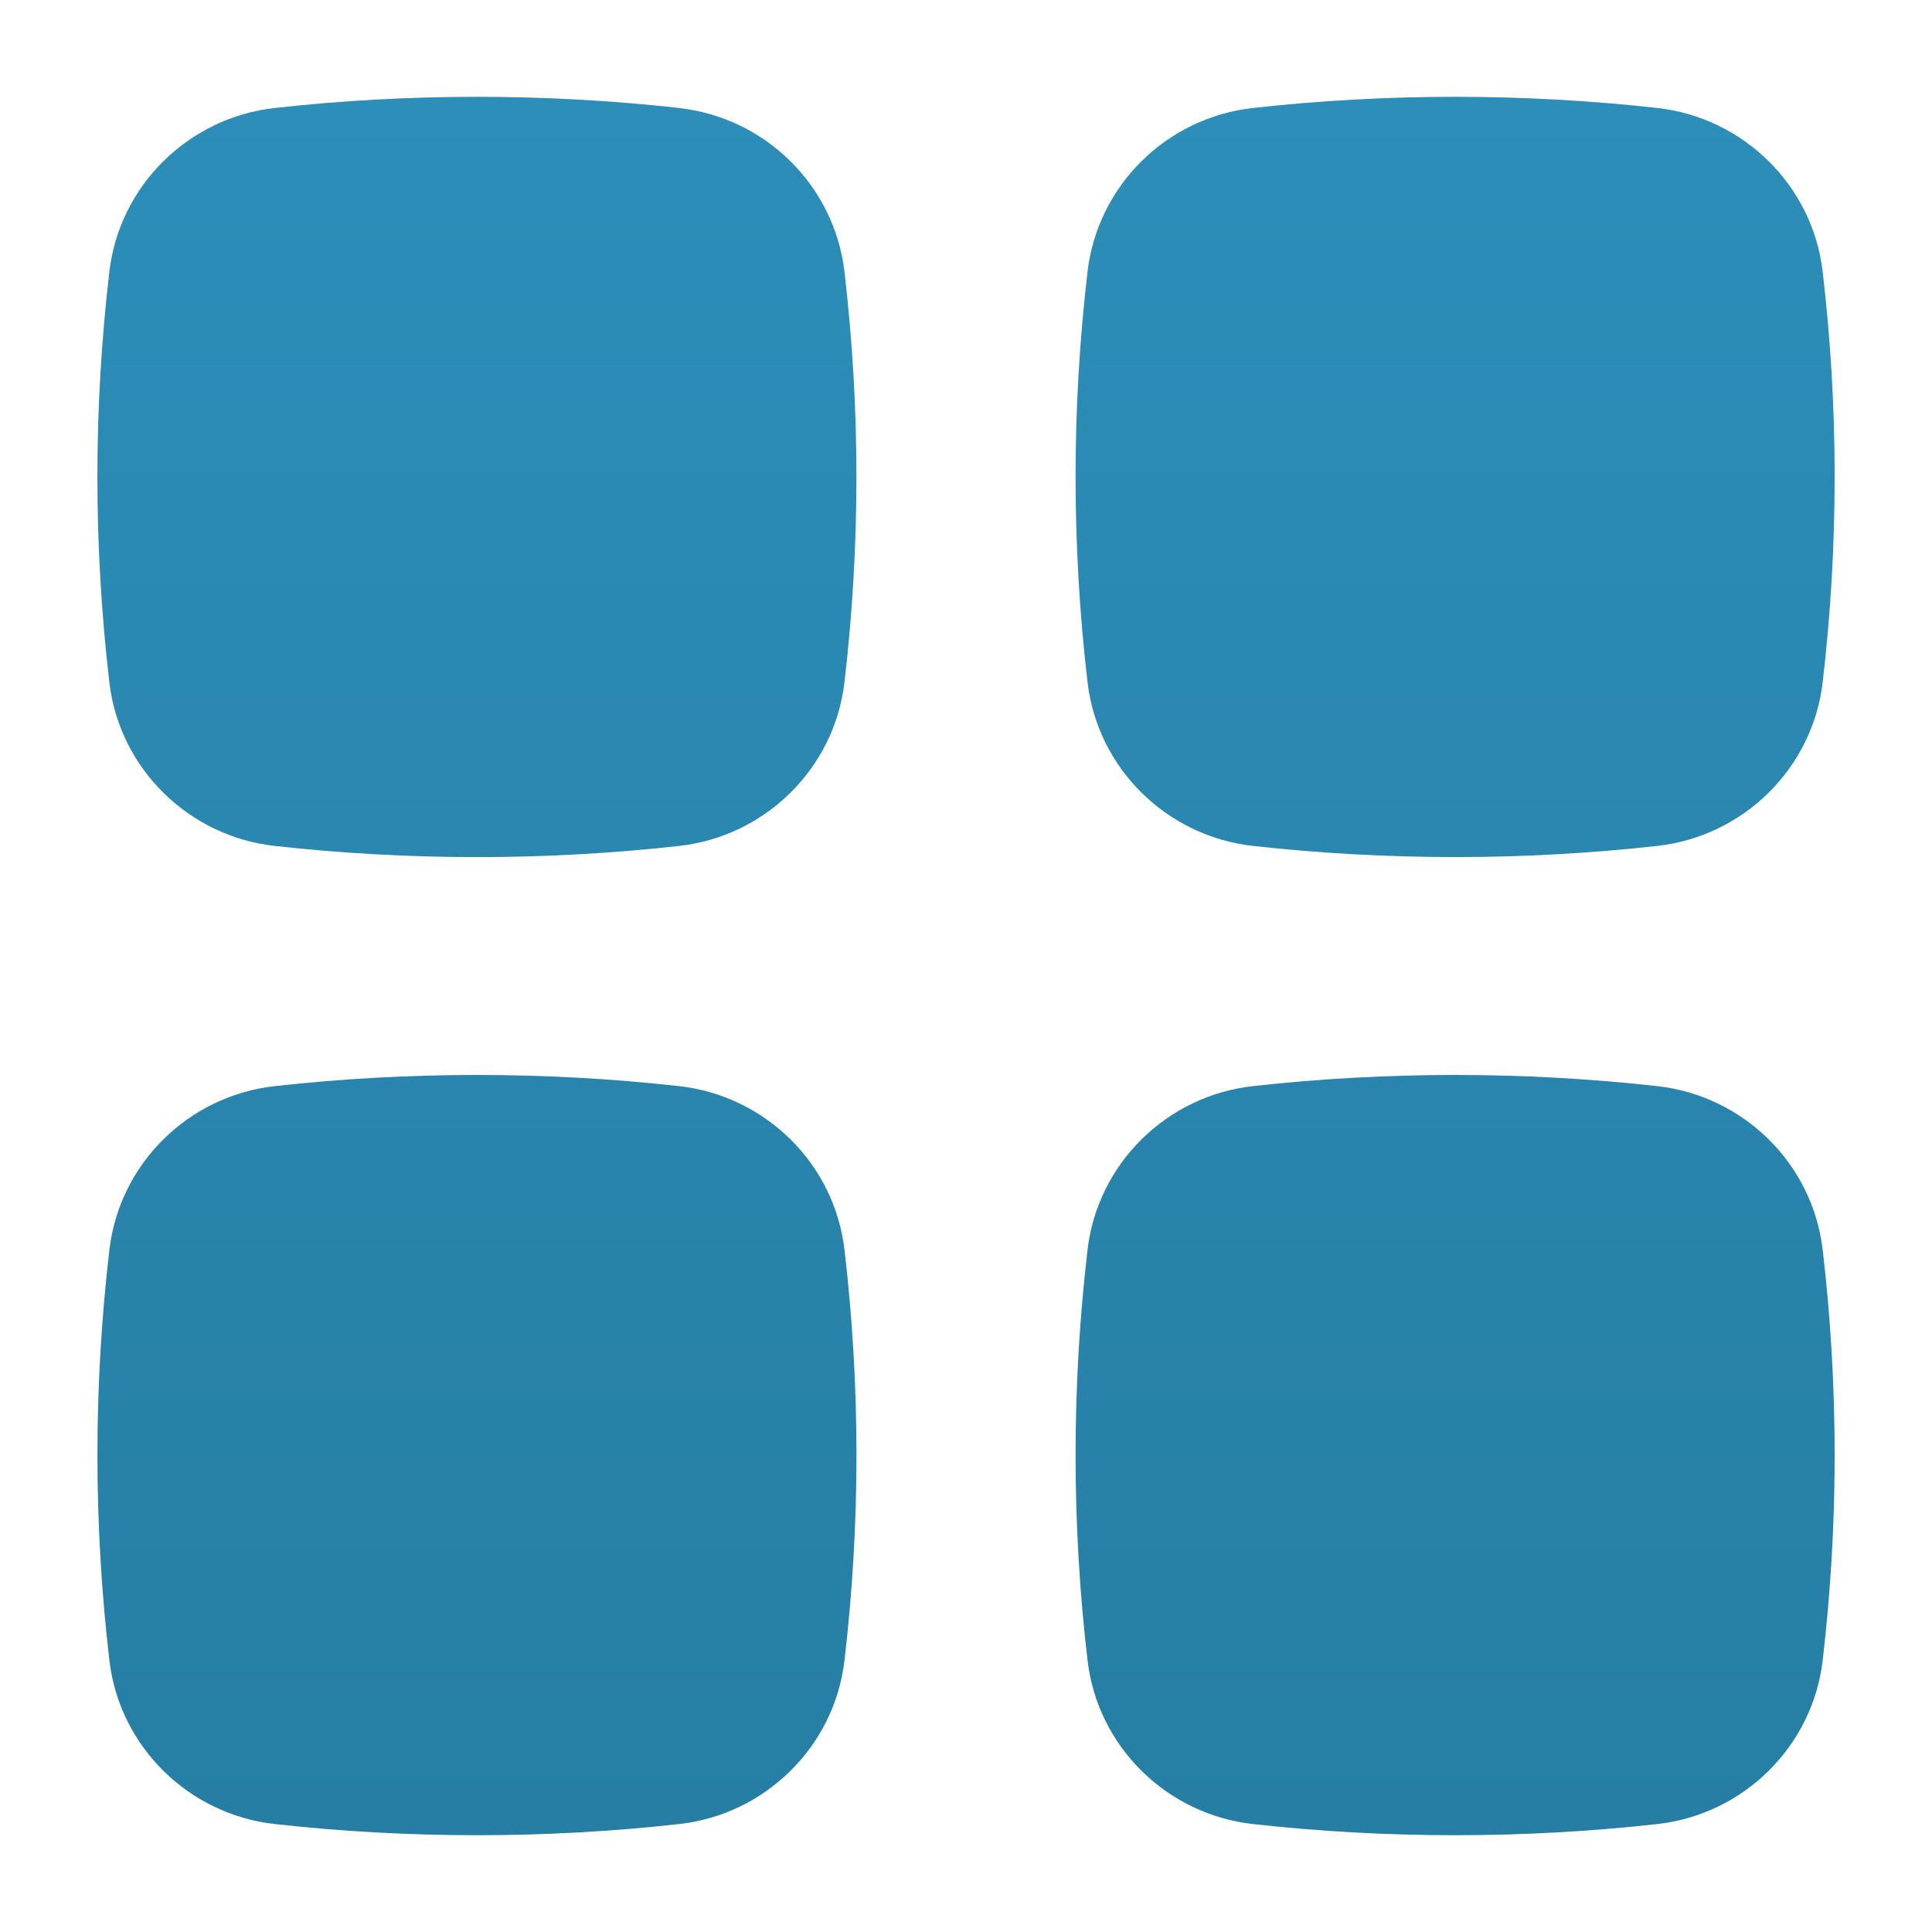
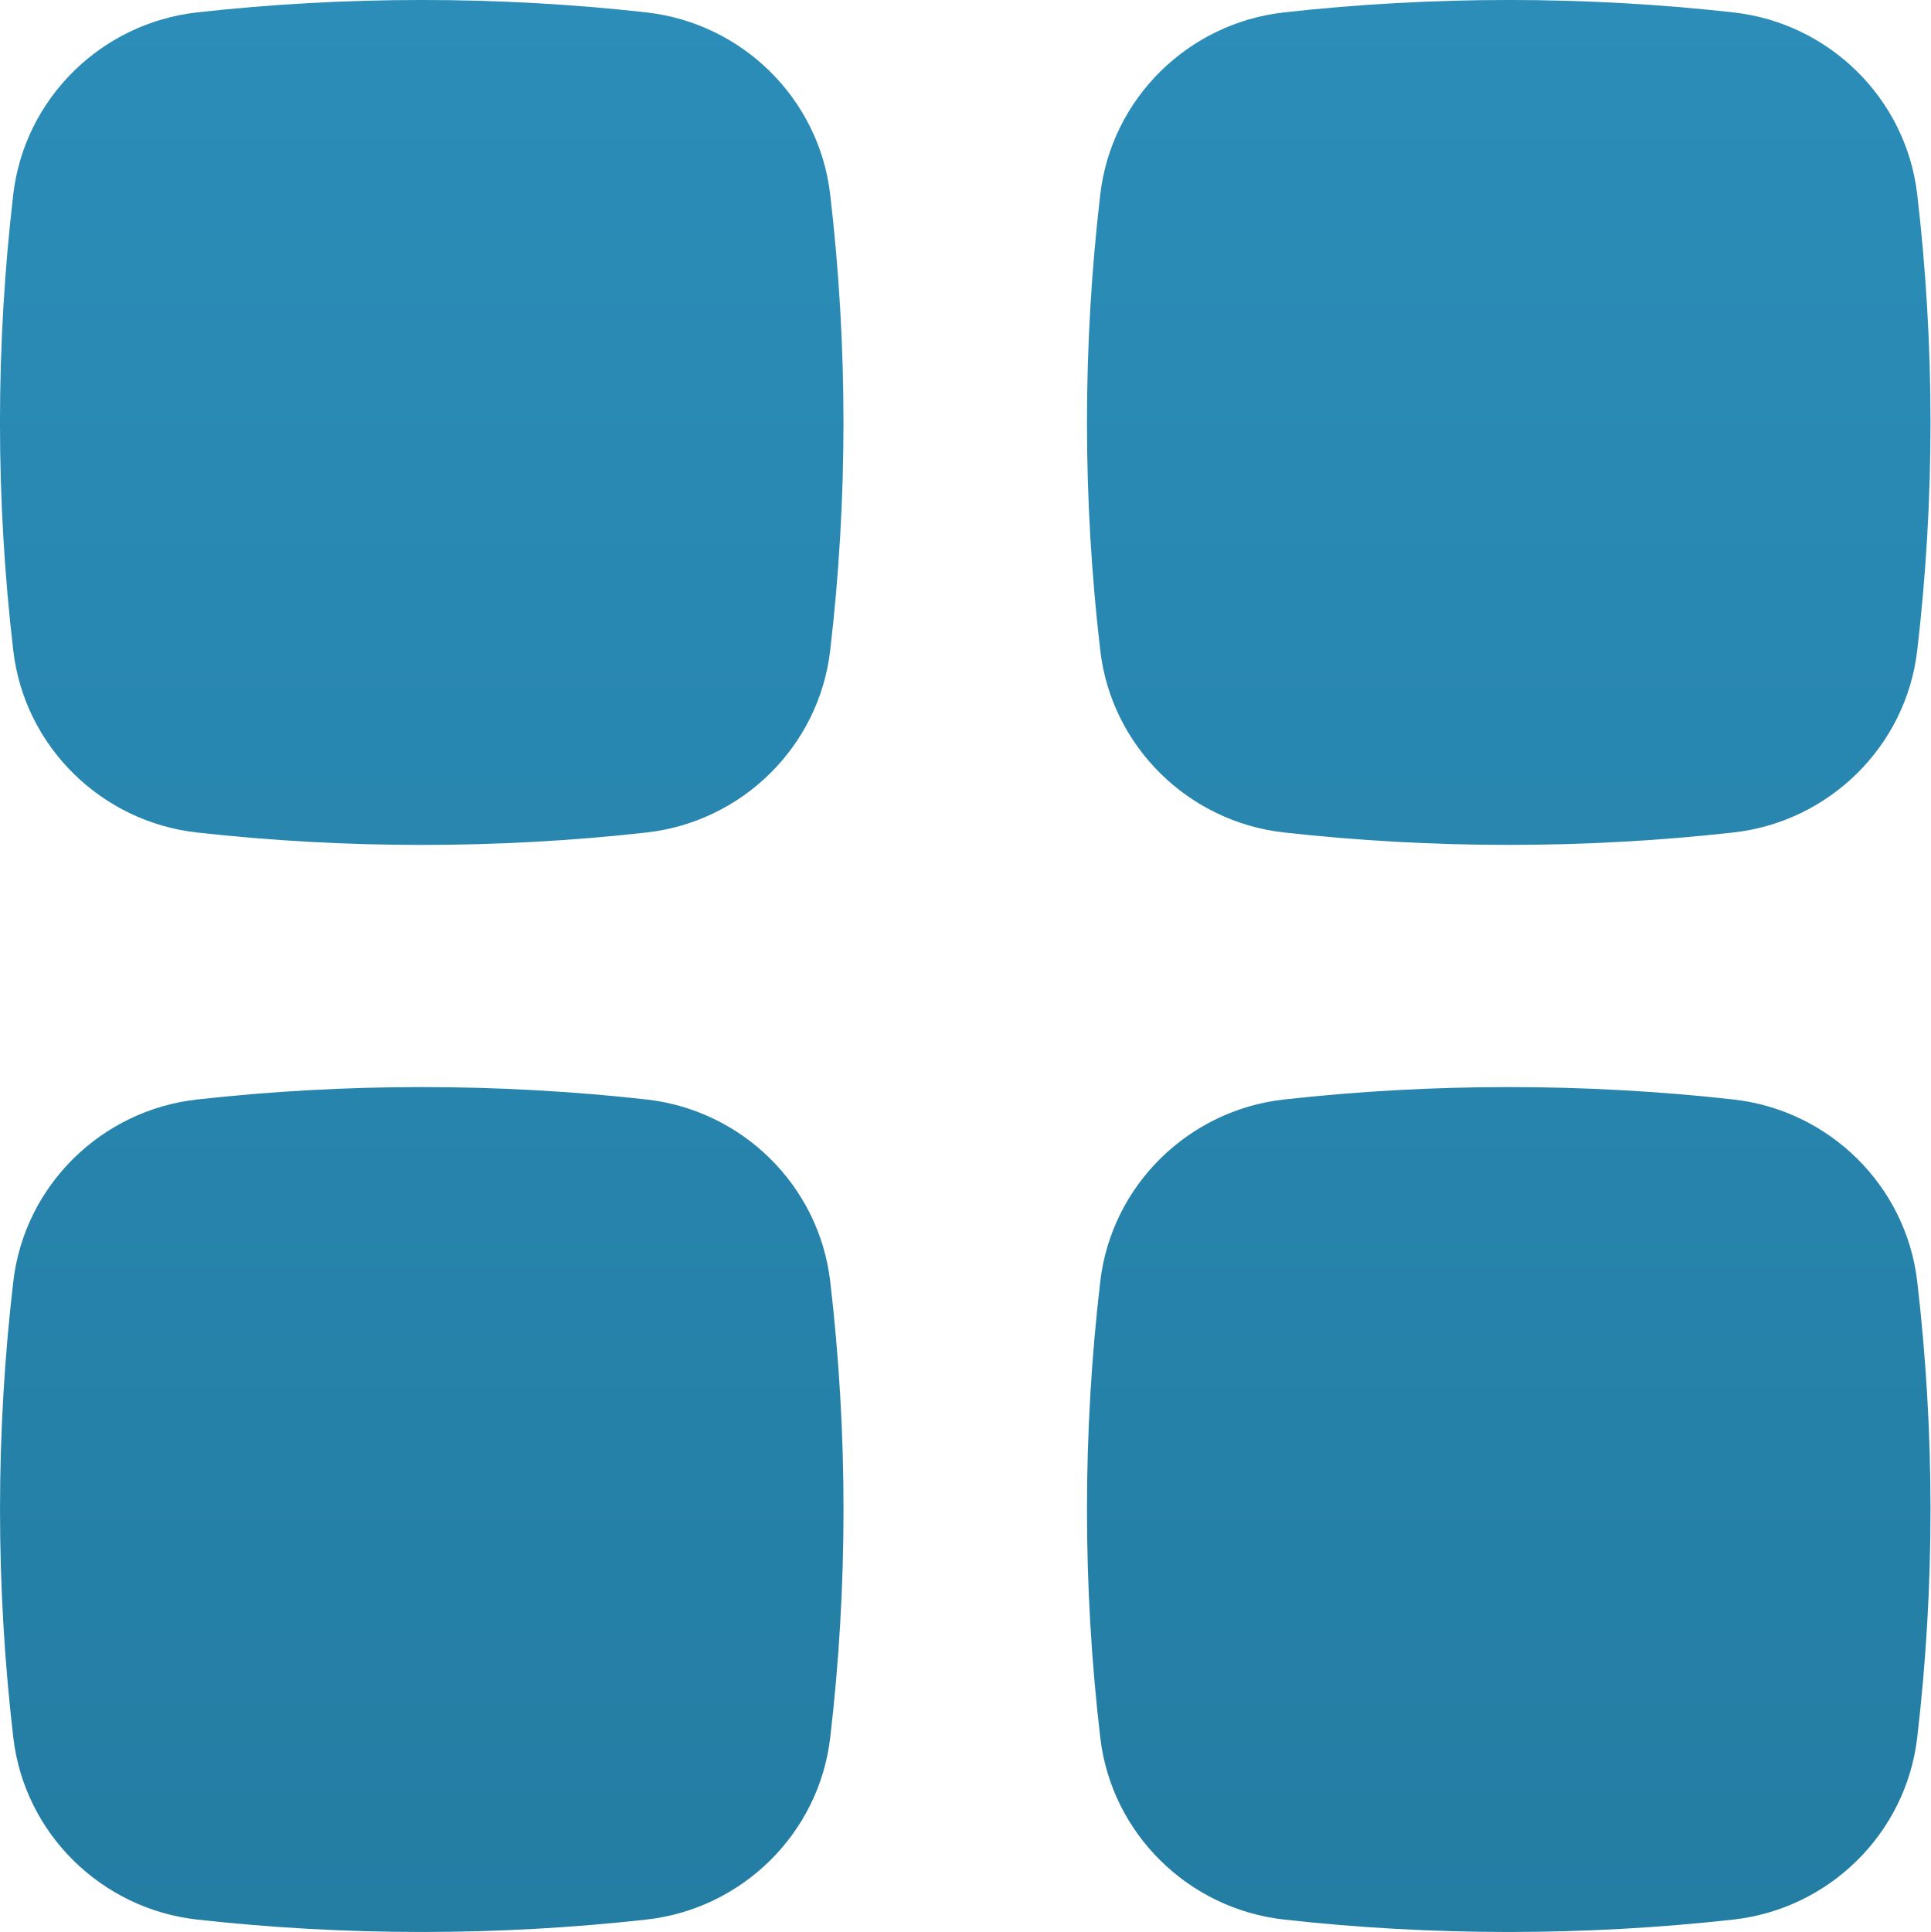
- <svg xmlns="http://www.w3.org/2000/svg" data-name="Layer 1" style="" viewBox="0 0 512 512">
+ <svg xmlns="http://www.w3.org/2000/svg" data-name="Layer 1" style="" viewBox="0 0 511.66 512">
  <g class="nc-icon-wrapper">
    <defs>
-       <linearGradient id="1776590453163-6877620_linear-gradient" x1="176.38" y1="860.34" x2="176.38" y2="399.66" gradientTransform="matrix(1 0 0 -1 -50 886)" gradientUnits="userSpaceOnUse">
-         <stop offset="0" stop-color="#2c8eb9" />
-         <stop offset="1" stop-color="#267ea4" />
+       <linearGradient id="1776867898098-2752515_linear-gradient" x1="111.78" y1="514" x2="111.78" y2="2.02" gradientTransform="matrix(1 0 0 -1 0 514)" gradientUnits="userSpaceOnUse">
+         <stop offset="0" stop-color="#2b8db8" />
+         <stop offset="1" stop-color="#247da3" />
      </linearGradient>
-       <linearGradient id="1776590453163-6877620_linear-gradient-2" x1="176.39" y1="860.34" x2="176.39" y2="399.65" gradientTransform="matrix(1 0 0 -1 -50 886)" gradientUnits="userSpaceOnUse">
-         <stop offset="0" stop-color="#2c8eb9" />
-         <stop offset="1" stop-color="#267ea4" />
+       <linearGradient id="1776867898098-2752515_linear-gradient-2" x1="111.78" y1="513.99" x2="111.78" y2="2.01" gradientTransform="matrix(1 0 0 -1 0 514)" gradientUnits="userSpaceOnUse">
+         <stop offset="0" stop-color="#2b8db8" />
+         <stop offset="1" stop-color="#247da3" />
      </linearGradient>
-       <linearGradient id="1776590453163-6877620_linear-gradient-3" x1="435.62" y1="860.34" x2="435.62" y2="399.66" gradientTransform="matrix(1 0 0 -1 -50 886)" gradientUnits="userSpaceOnUse">
-         <stop offset="0" stop-color="#2c8eb9" />
-         <stop offset="1" stop-color="#267ea4" />
+       <linearGradient id="1776867898098-2752515_linear-gradient-3" x1="399.87" y1="514" x2="399.87" y2="2.02" gradientTransform="matrix(1 0 0 -1 0 514)" gradientUnits="userSpaceOnUse">
+         <stop offset="0" stop-color="#2b8db8" />
+         <stop offset="1" stop-color="#247da3" />
      </linearGradient>
-       <linearGradient id="1776590453163-6877620_linear-gradient-4" x1="435.62" y1="860.34" x2="435.62" y2="399.65" gradientTransform="matrix(1 0 0 -1 -50 886)" gradientUnits="userSpaceOnUse">
-         <stop offset="0" stop-color="#2c8eb9" />
-         <stop offset="1" stop-color="#267ea4" />
+       <linearGradient id="1776867898098-2752515_linear-gradient-4" x1="399.87" y1="513.99" x2="399.87" y2="2.01" gradientTransform="matrix(1 0 0 -1 0 514)" gradientUnits="userSpaceOnUse">
+         <stop offset="0" stop-color="#2b8db8" />
+         <stop offset="1" stop-color="#247da3" />
      </linearGradient>
    </defs>
-     <path class="cls-4" d="M180,28.62c-35.35-3.95-71.87-3.95-107.21,0-22.74,2.54-41.13,20.45-43.81,43.38-4.23,36.14-4.23,72.66,0,108.81,2.68,22.93,21.06,40.83,43.8,43.37,35.35,3.95,71.87,3.95,107.21,0,22.74-2.53,41.12-20.44,43.8-43.37,4.23-36.14,4.23-72.66,0-108.81-2.68-22.93-21.06-40.83-43.8-43.37h.01Z" fill="url(#1776590453163-6877620_linear-gradient)" />
-     <path class="cls-3" d="M180,287.84c-35.35-3.95-71.87-3.95-107.21,0-22.74,2.53-41.12,20.44-43.8,43.37-4.23,36.14-4.23,72.66,0,108.81,2.68,22.93,21.06,40.83,43.8,43.37,35.35,3.95,71.87,3.95,107.21,0,22.74-2.53,41.12-20.44,43.8-43.37,4.23-36.14,4.23-72.66,0-108.81-2.68-22.93-21.06-40.83-43.8-43.37h0Z" fill="url(#1776590453163-6877620_linear-gradient-2)" />
-     <path class="cls-2" d="M439.22,28.62c-35.35-3.95-71.87-3.95-107.21,0-22.74,2.53-41.12,20.44-43.8,43.37-4.23,36.14-4.23,72.66,0,108.81,2.68,22.93,21.06,40.83,43.8,43.37,35.35,3.95,71.87,3.95,107.21,0,22.74-2.53,41.12-20.44,43.81-43.37,4.23-36.14,4.23-72.66,0-108.81-2.68-22.93-21.07-40.83-43.81-43.37Z" fill="url(#1776590453163-6877620_linear-gradient-3)" />
-     <path class="cls-1" d="M439.22,287.84c-35.35-3.95-71.87-3.95-107.21,0-22.74,2.53-41.12,20.44-43.8,43.37-4.23,36.14-4.23,72.66,0,108.81,2.68,22.93,21.06,40.83,43.8,43.37,35.35,3.95,71.87,3.95,107.21,0,22.74-2.53,41.12-20.44,43.81-43.37,4.23-36.14,4.23-72.66,0-108.81-2.68-22.93-21.07-40.83-43.81-43.37Z" fill="url(#1776590453163-6877620_linear-gradient-4)" />
+     <path class="cls-4" d="M171.36,3.29C132.08-1.1,91.49-1.1,52.21,3.29,26.94,6.12,6.5,26.02,3.52,51.5c-4.7,40.17-4.7,80.75,0,120.92,2.98,25.48,23.41,45.38,48.68,48.2,39.28,4.39,79.87,4.39,119.15,0,25.27-2.82,45.7-22.72,48.68-48.2,4.7-40.17,4.7-80.75,0-120.92-2.98-25.48-23.41-45.38-48.68-48.2Z" fill="url(#1776867898098-2752515_linear-gradient)" />
+     <path class="cls-3" d="M171.36,291.38c-39.28-4.39-79.87-4.39-119.15,0-25.27,2.82-45.7,22.72-48.68,48.2-4.7,40.17-4.7,80.75,0,120.92,2.98,25.48,23.41,45.38,48.68,48.2,39.28,4.39,79.87,4.39,119.15,0,25.27-2.82,45.7-22.72,48.68-48.2,4.7-40.17,4.7-80.75,0-120.92-2.98-25.48-23.41-45.38-48.68-48.2Z" fill="url(#1776867898098-2752515_linear-gradient-2)" />
+     <path class="cls-2" d="M459.45,3.29c-39.28-4.39-79.87-4.39-119.15,0-25.27,2.82-45.7,22.72-48.68,48.2-4.7,40.17-4.7,80.75,0,120.92,2.98,25.48,23.41,45.38,48.68,48.2,39.28,4.39,79.87,4.39,119.15,0,25.27-2.82,45.7-22.72,48.69-48.2,4.7-40.17,4.7-80.75,0-120.92-2.98-25.48-23.42-45.38-48.69-48.2Z" fill="url(#1776867898098-2752515_linear-gradient-3)" />
+     <path class="cls-1" d="M459.45,291.38c-39.28-4.39-79.87-4.39-119.15,0-25.27,2.82-45.7,22.72-48.68,48.2-4.7,40.17-4.7,80.75,0,120.92,2.98,25.48,23.41,45.38,48.68,48.2,39.28,4.39,79.87,4.39,119.15,0,25.27-2.82,45.7-22.72,48.69-48.2,4.7-40.17,4.7-80.75,0-120.92-2.98-25.48-23.42-45.38-48.69-48.2Z" fill="url(#1776867898098-2752515_linear-gradient-4)" />
  </g>
</svg>
